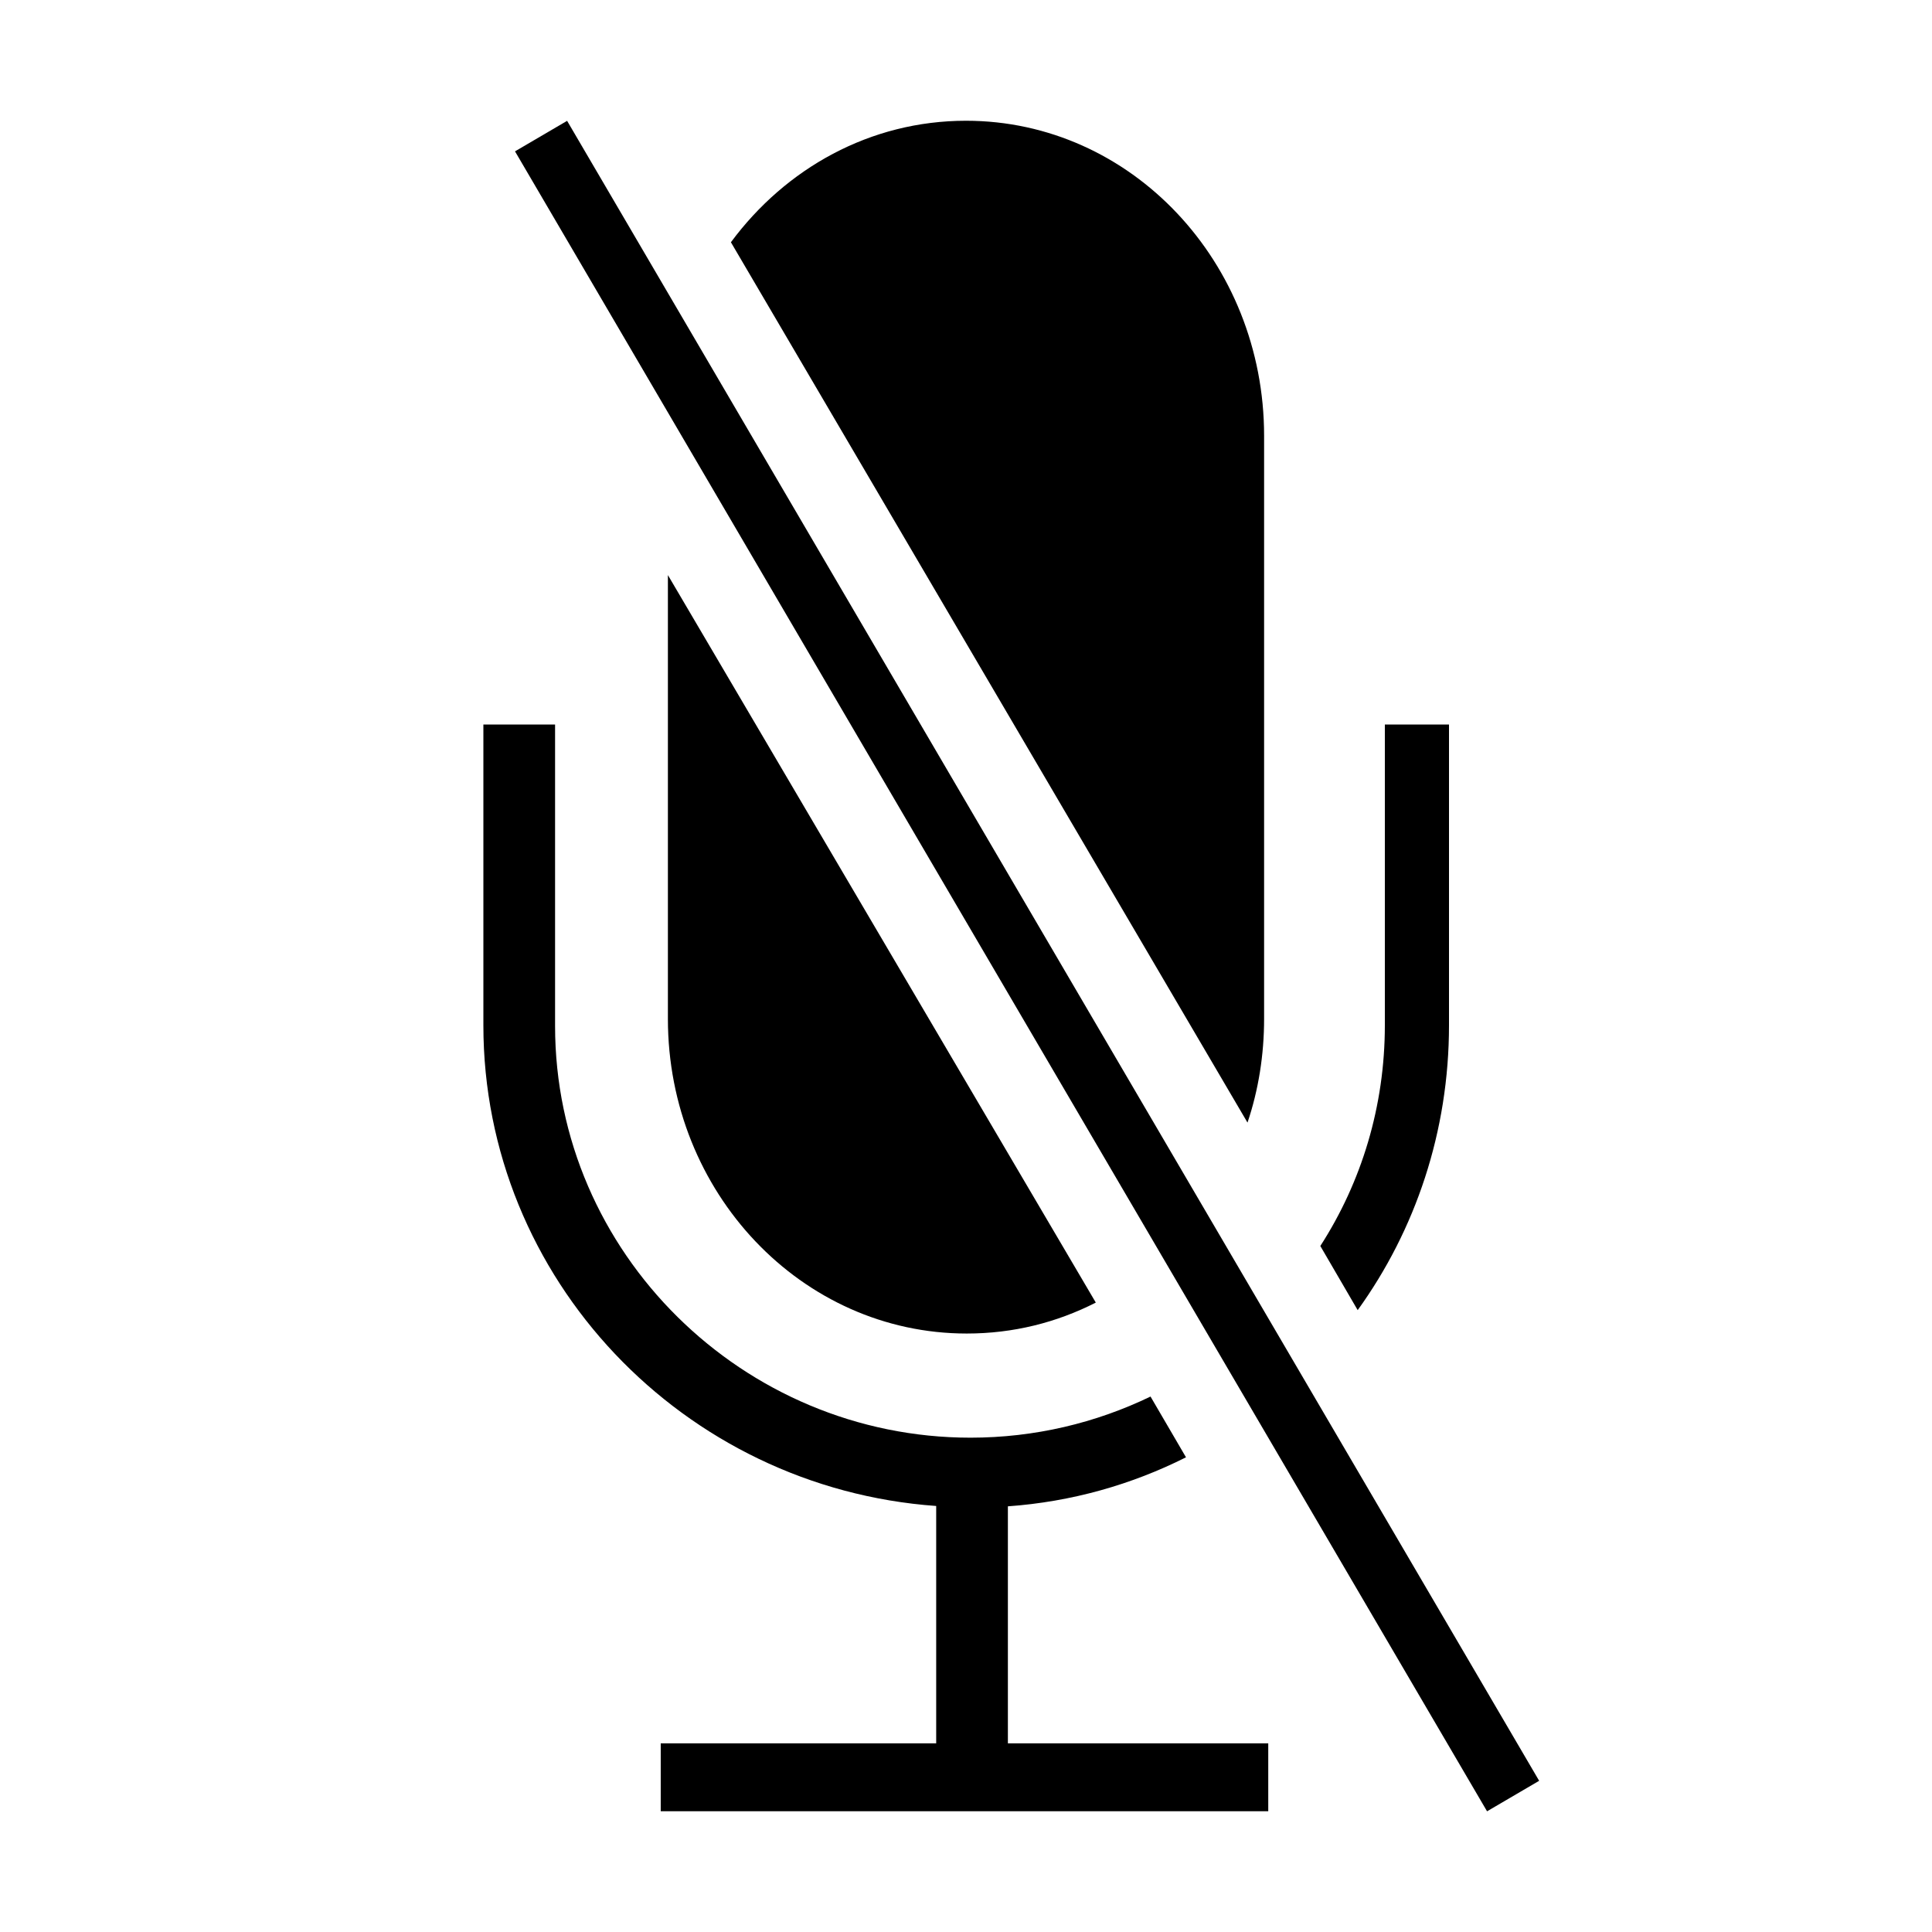
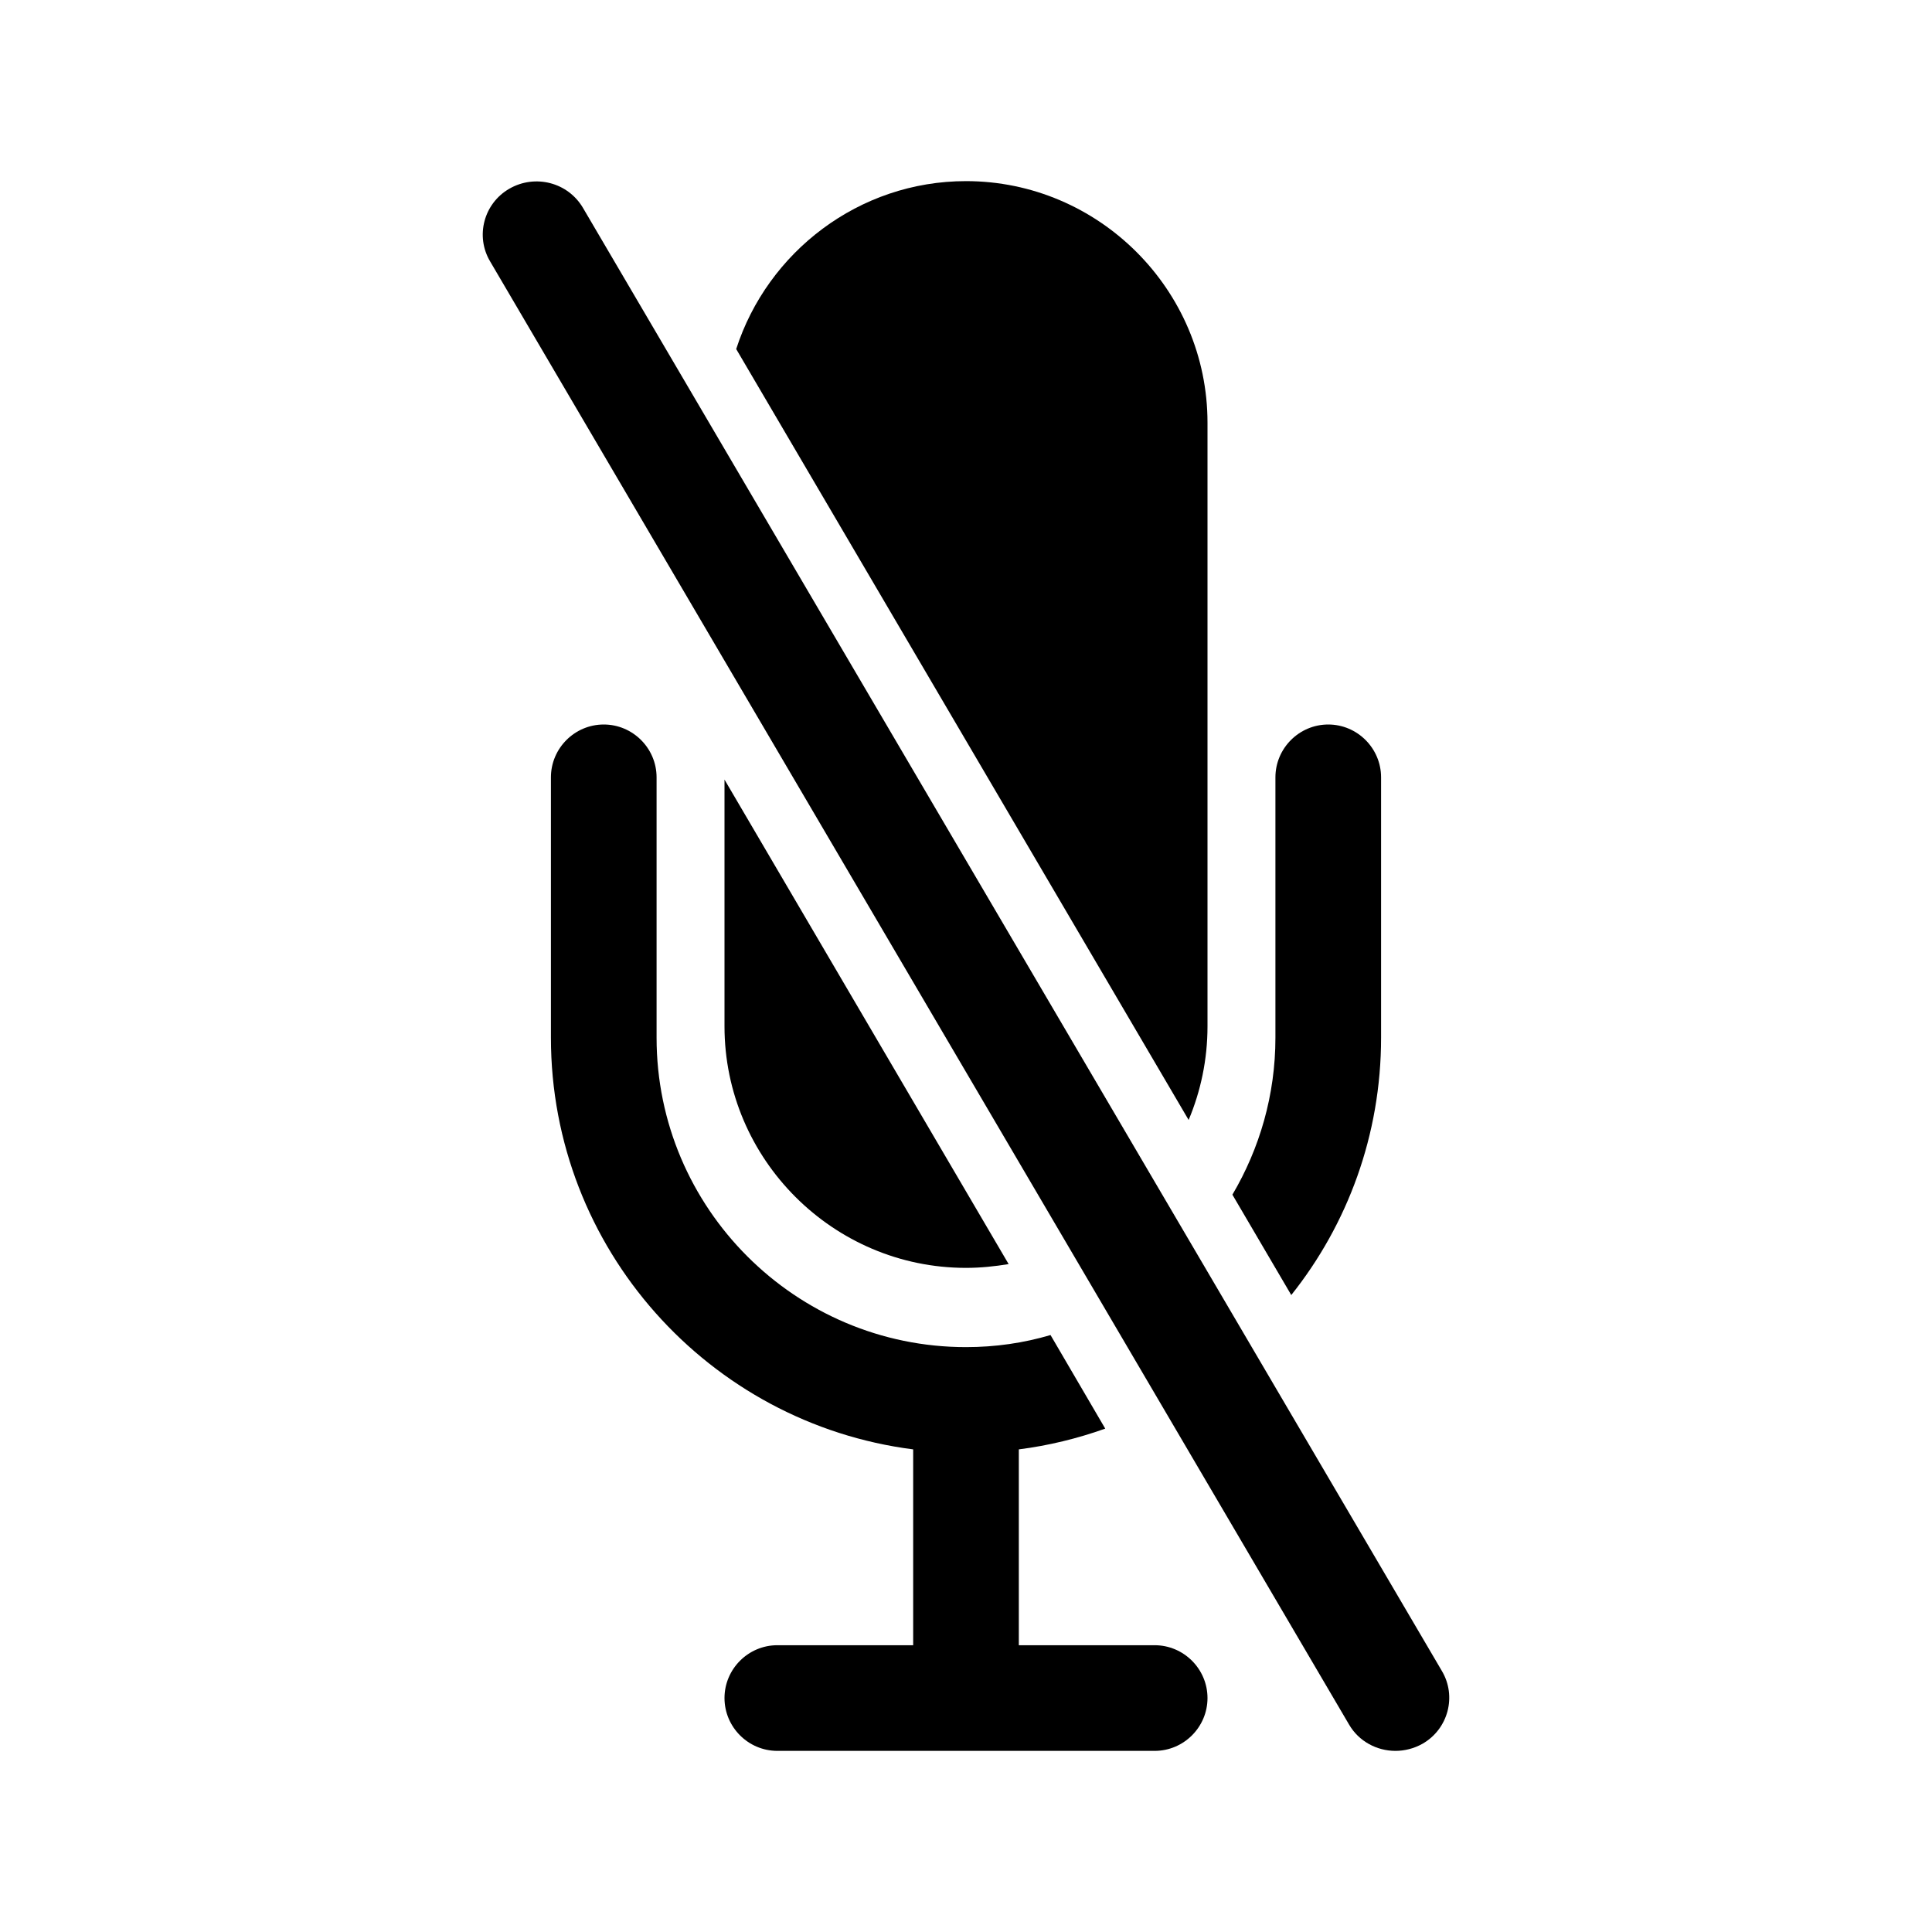
- <svg xmlns="http://www.w3.org/2000/svg" version="1.1" id="Layer_1" x="0px" y="0px" width="512px" height="512px" viewBox="0 0 512 512" style="enable-background:new 0 0 512 512;" xml:space="preserve">
+ <svg xmlns="http://www.w3.org/2000/svg" version="1.1" id="Layer_1" x="0px" y="0px" viewBox="0 0 512 512" style="enable-background:new 0 0 512 512;" xml:space="preserve">
  <g>
-     <rect x="264.2" y="1.1" transform="matrix(0.8629 -0.5053 0.5053 0.8629 -92.0515 172.66)" width="16" height="509.8" />
-     <path d="M256.2,353.4c12.3,0,23.8-2.9,34.2-8.2L177,152.4V270C177,316,212.4,353.4,256.2,353.4z" />
-     <path d="M335,270V115.5c0-46-35.2-83.5-79-83.5c-25.4,0-47.8,12.6-62.3,32.2l136.9,233.3C333.5,288.9,335,279.6,335,270z" />
-     <path d="M384,271.7V192h-17v79.7c0,21.5-6.2,41.6-17.1,58.5l9.9,17C375.1,326,384,299.9,384,271.7z" />
-     <path d="M267,399.2c17-1.2,33-5.8,47.3-13l-9.4-16.1c-14.5,7-30.7,10.9-47.7,10.9c-60.3,0-110.1-49-110.1-109.1V192h-19v79.7   c0,67.2,53,122.6,120,127.4V462h-73v18h161v-18h-69V399.2z" />
+     <path d="M369.8,464c-4.9,0-9.7-2.5-12.3-7L129.9,69.3c-4-6.7-1.7-15.4,5.1-19.3c6.8-3.9,15.5-1.7,19.5,5.1l227.6,387.7   c4,6.7,1.7,15.4-5.1,19.3C374.7,463.4,372.2,464,369.8,464z" />
+     <g>
+       <path d="M320,272V112c0-35.2-28.8-64-64-64h0c-28.4,0-52.6,18.8-60.9,44.5L315,296.8C318.2,289.2,320,280.8,320,272z" />
+       <path d="M192,272c0,35.2,28.8,64,64,64h0c3.9,0,7.6-0.4,11.3-1L192,206.6V272z" />
+       <path d="M366,275v-69c0-7.7-6.3-14-14-14s-14,6.3-14,14v69c0,15.2-4.2,29.4-11.4,41.6l15.6,26.6C357.1,324.5,366,300.8,366,275z" />
+       <path d="M256,357c-45.2,0-82-36.8-82-82v-69c0-7.7-6.3-14-14-14s-14,6.3-14,14v69c0,55.9,41.9,102.2,96,109.1V436h-36    c-7.7,0-14,6.3-14,14s6.3,14,14,14h100c7.7,0,14-6.3,14-14s-6.3-14-14-14h-36v-51.9c7.9-1,15.6-2.9,22.9-5.5l-14.5-24.8    C271.3,355.9,263.8,357,256,357z" />
+     </g>
  </g>
</svg>
